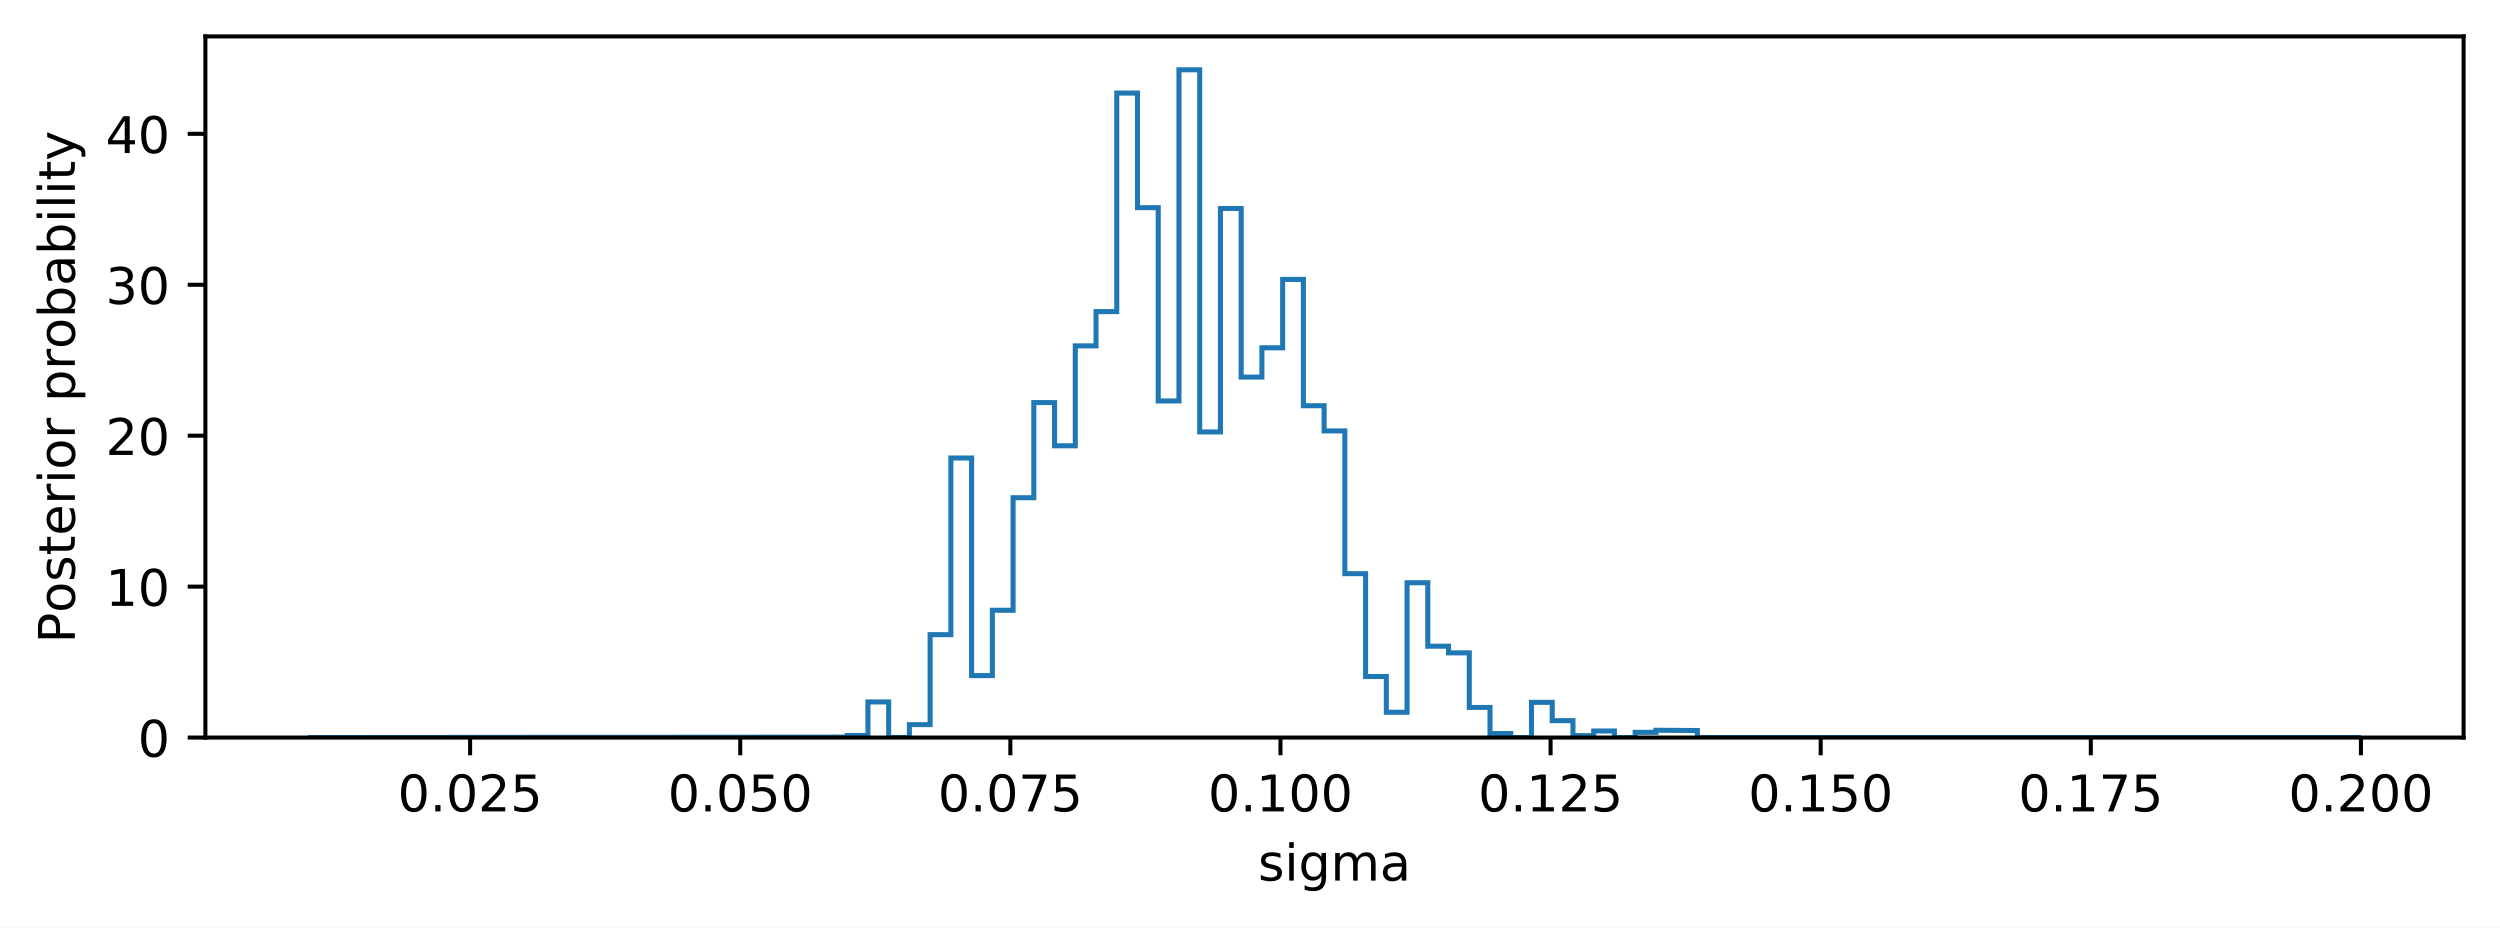
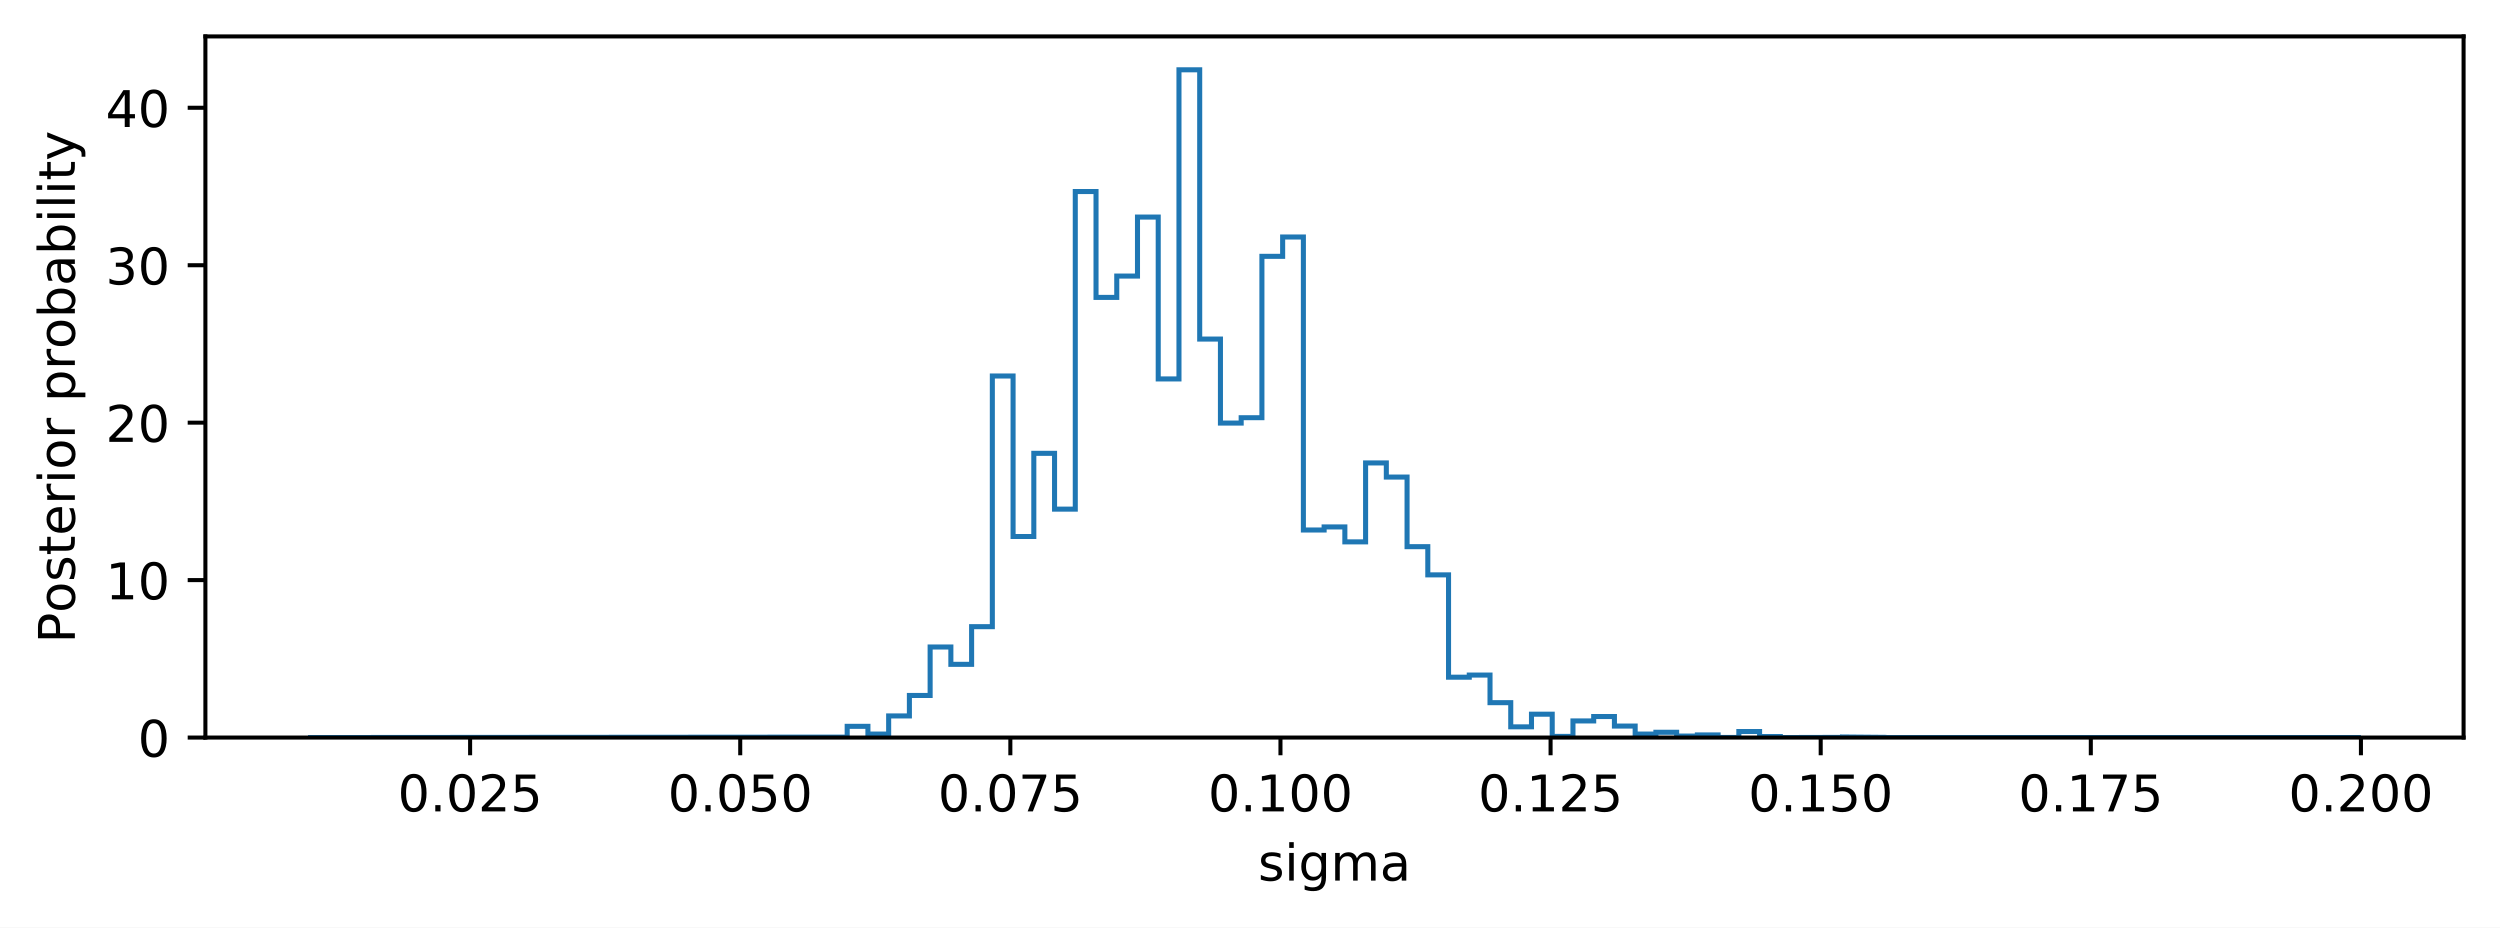
<svg xmlns="http://www.w3.org/2000/svg" xmlns:xlink="http://www.w3.org/1999/xlink" height="183.356pt" version="1.1" viewBox="0 0 494.203 183.356" width="494.203pt">
  <defs>
    <style type="text/css">
*{stroke-linecap:butt;stroke-linejoin:round;}
  </style>
  </defs>
  <g id="figure_1">
    <g id="patch_1">
      <path d="M 0 183.356  L 494.203 183.356  L 494.203 0  L 0 0  z " style="fill:#ffffff;" />
    </g>
    <g id="axes_1">
      <g id="patch_2">
        <path d="M 40.603 145.8  L 487.003 145.8  L 487.003 7.2  L 40.603 7.2  z " style="fill:#ffffff;" />
      </g>
      <g id="patch_3">
-         <path clip-path="url(#p0de5e49c6d)" d="M 60.894 145.8  L 167.473 145.708  L 167.473 145.394  L 171.572 145.394  L 171.572 138.757  L 175.671 138.757  L 175.671 145.782  L 179.77 145.782  L 179.77 143.246  L 183.869 143.246  L 183.869 125.463  L 187.968 125.463  L 187.968 90.537  L 192.068 90.537  L 192.068 133.557  L 196.167 133.557  L 196.167 120.639  L 200.266 120.639  L 200.266 98.391  L 204.365 98.391  L 204.365 79.58  L 208.464 79.58  L 208.464 88.12  L 212.563 88.12  L 212.563 68.373  L 216.663 68.373  L 216.663 61.603  L 220.762 61.603  L 220.762 18.404  L 224.861 18.404  L 224.861 41.054  L 228.96 41.054  L 228.96 79.257  L 233.059 79.257  L 233.059 13.8  L 237.158 13.8  L 237.158 85.388  L 241.258 85.388  L 241.258 41.204  L 245.357 41.204  L 245.357 74.541  L 249.456 74.541  L 249.456 68.752  L 253.555 68.752  L 253.555 55.229  L 257.654 55.229  L 257.654 80.211  L 261.754 80.211  L 261.754 85.193  L 265.853 85.193  L 265.853 113.402  L 269.952 113.402  L 269.952 133.743  L 274.051 133.743  L 274.051 140.802  L 278.15 140.802  L 278.15 115.194  L 282.249 115.194  L 282.249 127.742  L 286.349 127.742  L 286.349 129.065  L 290.448 129.065  L 290.448 139.846  L 294.547 139.846  L 294.547 144.999  L 298.646 144.999  L 298.646 145.8  L 302.745 145.8  L 302.745 138.836  L 306.844 138.836  L 306.844 142.462  L 310.944 142.462  L 310.944 145.416  L 315.043 145.416  L 315.043 144.5  L 319.142 144.5  L 319.142 145.8  L 323.241 145.8  L 323.241 144.771  L 327.34 144.771  L 327.34 144.355  L 335.539 144.412  L 335.539 145.8  L 466.712 145.8  L 466.712 145.8  " style="fill:none;stroke:#1f77b4;stroke-linejoin:miter;" />
+         <path clip-path="url(#pe4b0d46cc0)" d="M 60.894 145.8  L 167.473 145.71  L 167.473 143.584  L 171.572 143.584  L 171.572 145.114  L 175.671 145.114  L 175.671 141.528  L 179.77 141.528  L 179.77 137.484  L 183.869 137.484  L 183.869 127.902  L 187.968 127.902  L 187.968 131.33  L 192.068 131.33  L 192.068 123.881  L 196.167 123.881  L 196.167 74.327  L 200.266 74.327  L 200.266 106.056  L 204.365 106.056  L 204.365 89.615  L 208.464 89.615  L 208.464 100.651  L 212.563 100.651  L 212.563 37.86  L 216.663 37.86  L 216.663 58.787  L 220.762 58.787  L 220.762 54.568  L 224.861 54.568  L 224.861 42.906  L 228.96 42.906  L 228.96 74.909  L 233.059 74.909  L 233.059 13.8  L 237.158 13.8  L 237.158 67.024  L 241.258 67.024  L 241.258 83.638  L 245.357 83.638  L 245.357 82.571  L 249.456 82.571  L 249.456 50.675  L 253.555 50.675  L 253.555 46.846  L 257.654 46.846  L 257.654 104.774  L 261.754 104.774  L 261.754 104.163  L 265.853 104.163  L 265.853 107.119  L 269.952 107.119  L 269.952 91.512  L 274.051 91.512  L 274.051 94.304  L 278.15 94.304  L 278.15 108.068  L 282.249 108.068  L 282.249 113.639  L 286.349 113.639  L 286.349 133.876  L 290.448 133.876  L 290.448 133.447  L 294.547 133.447  L 294.547 138.9  L 298.646 138.9  L 298.646 143.681  L 302.745 143.681  L 302.745 141.186  L 306.844 141.186  L 306.844 145.57  L 310.944 145.57  L 310.944 142.519  L 315.043 142.519  L 315.043 141.649  L 319.142 141.649  L 319.142 143.53  L 323.241 143.53  L 323.241 145.109  L 327.34 145.109  L 327.34 144.761  L 331.439 144.761  L 331.439 145.506  L 335.539 145.506  L 335.539 145.284  L 339.638 145.284  L 339.638 145.778  L 343.737 145.778  L 343.737 144.604  L 347.836 144.604  L 347.836 145.601  L 351.935 145.601  L 351.935 145.8  L 364.233 145.765  L 364.233 145.685  L 372.431 145.76  L 372.431 145.8  L 466.712 145.8  L 466.712 145.8  " style="fill:none;stroke:#1f77b4;stroke-linejoin:miter;" />
      </g>
      <g id="matplotlib.axis_1">
        <g id="xtick_1">
          <g id="line2d_1">
            <defs>
-               <path d="M 0 0  L 0 3.5  " id="m4cd225550a" style="stroke:#000000;stroke-width:0.8;" />
-             </defs>
-             <g>
-               <use style="stroke:#000000;stroke-width:0.8;" x="92.932" xlink:href="#m4cd225550a" y="145.8" />
+               <path d="M 0 0  L 0 3.5  " id="m67e2b877d8" style="stroke:#000000;stroke-width:0.8;" />
+             </defs>
+             <g>
+               <use style="stroke:#000000;stroke-width:0.8;" x="92.932" xlink:href="#m67e2b877d8" y="145.8" />
            </g>
          </g>
          <g id="text_1">
            <defs>
              <path d="M 31.781 66.406  Q 24.172 66.406 20.328 58.906  Q 16.5 51.422 16.5 36.375  Q 16.5 21.391 20.328 13.891  Q 24.172 6.391 31.781 6.391  Q 39.453 6.391 43.281 13.891  Q 47.125 21.391 47.125 36.375  Q 47.125 51.422 43.281 58.906  Q 39.453 66.406 31.781 66.406  z M 31.781 74.219  Q 44.047 74.219 50.516 64.516  Q 56.984 54.828 56.984 36.375  Q 56.984 17.969 50.516 8.266  Q 44.047 -1.422 31.781 -1.422  Q 19.531 -1.422 13.062 8.266  Q 6.594 17.969 6.594 36.375  Q 6.594 54.828 13.062 64.516  Q 19.531 74.219 31.781 74.219  z " id="DejaVuSans-48" />
              <path d="M 10.688 12.406  L 21 12.406  L 21 0  L 10.688 0  z " id="DejaVuSans-46" />
              <path d="M 19.188 8.297  L 53.609 8.297  L 53.609 0  L 7.328 0  L 7.328 8.297  Q 12.938 14.109 22.625 23.891  Q 32.328 33.688 34.812 36.531  Q 39.547 41.844 41.422 45.531  Q 43.312 49.219 43.312 52.781  Q 43.312 58.594 39.234 62.25  Q 35.156 65.922 28.609 65.922  Q 23.969 65.922 18.812 64.312  Q 13.672 62.703 7.812 59.422  L 7.812 69.391  Q 13.766 71.781 18.938 73  Q 24.125 74.219 28.422 74.219  Q 39.75 74.219 46.484 68.547  Q 53.219 62.891 53.219 53.422  Q 53.219 48.922 51.531 44.891  Q 49.859 40.875 45.406 35.406  Q 44.188 33.984 37.641 27.219  Q 31.109 20.453 19.188 8.297  z " id="DejaVuSans-50" />
              <path d="M 10.797 72.906  L 49.516 72.906  L 49.516 64.594  L 19.828 64.594  L 19.828 46.734  Q 21.969 47.469 24.109 47.828  Q 26.266 48.188 28.422 48.188  Q 40.625 48.188 47.75 41.5  Q 54.891 34.812 54.891 23.391  Q 54.891 11.625 47.562 5.094  Q 40.234 -1.422 26.906 -1.422  Q 22.312 -1.422 17.547 -0.641  Q 12.797 0.141 7.719 1.703  L 7.719 11.625  Q 12.109 9.234 16.797 8.062  Q 21.484 6.891 26.703 6.891  Q 35.156 6.891 40.078 11.328  Q 45.016 15.766 45.016 23.391  Q 45.016 31 40.078 35.438  Q 35.156 39.891 26.703 39.891  Q 22.75 39.891 18.812 39.016  Q 14.891 38.141 10.797 36.281  z " id="DejaVuSans-53" />
            </defs>
            <g transform="translate(78.61825 160.3984)scale(0.1 -0.1)">
              <use xlink:href="#DejaVuSans-48" />
              <use x="63.623" xlink:href="#DejaVuSans-46" />
              <use x="95.41" xlink:href="#DejaVuSans-48" />
              <use x="159.033" xlink:href="#DejaVuSans-50" />
              <use x="222.656" xlink:href="#DejaVuSans-53" />
            </g>
          </g>
        </g>
        <g id="xtick_2">
          <g id="line2d_2">
            <g>
-               <use style="stroke:#000000;stroke-width:0.8;" x="146.329" xlink:href="#m4cd225550a" y="145.8" />
+               <use style="stroke:#000000;stroke-width:0.8;" x="146.329" xlink:href="#m67e2b877d8" y="145.8" />
            </g>
          </g>
          <g id="text_2">
            <g transform="translate(132.0154 160.3984)scale(0.1 -0.1)">
              <use xlink:href="#DejaVuSans-48" />
              <use x="63.623" xlink:href="#DejaVuSans-46" />
              <use x="95.41" xlink:href="#DejaVuSans-48" />
              <use x="159.033" xlink:href="#DejaVuSans-53" />
              <use x="222.656" xlink:href="#DejaVuSans-48" />
            </g>
          </g>
        </g>
        <g id="xtick_3">
          <g id="line2d_3">
            <g>
-               <use style="stroke:#000000;stroke-width:0.8;" x="199.727" xlink:href="#m4cd225550a" y="145.8" />
+               <use style="stroke:#000000;stroke-width:0.8;" x="199.727" xlink:href="#m67e2b877d8" y="145.8" />
            </g>
          </g>
          <g id="text_3">
            <defs>
              <path d="M 8.203 72.906  L 55.078 72.906  L 55.078 68.703  L 28.609 0  L 18.312 0  L 43.219 64.594  L 8.203 64.594  z " id="DejaVuSans-55" />
            </defs>
            <g transform="translate(185.4125 160.3984)scale(0.1 -0.1)">
              <use xlink:href="#DejaVuSans-48" />
              <use x="63.623" xlink:href="#DejaVuSans-46" />
              <use x="95.41" xlink:href="#DejaVuSans-48" />
              <use x="159.033" xlink:href="#DejaVuSans-55" />
              <use x="222.656" xlink:href="#DejaVuSans-53" />
            </g>
          </g>
        </g>
        <g id="xtick_4">
          <g id="line2d_4">
            <g>
-               <use style="stroke:#000000;stroke-width:0.8;" x="253.124" xlink:href="#m4cd225550a" y="145.8" />
+               <use style="stroke:#000000;stroke-width:0.8;" x="253.124" xlink:href="#m67e2b877d8" y="145.8" />
            </g>
          </g>
          <g id="text_4">
            <defs>
              <path d="M 12.406 8.297  L 28.516 8.297  L 28.516 63.922  L 10.984 60.406  L 10.984 69.391  L 28.422 72.906  L 38.281 72.906  L 38.281 8.297  L 54.391 8.297  L 54.391 0  L 12.406 0  z " id="DejaVuSans-49" />
            </defs>
            <g transform="translate(238.8096 160.3984)scale(0.1 -0.1)">
              <use xlink:href="#DejaVuSans-48" />
              <use x="63.623" xlink:href="#DejaVuSans-46" />
              <use x="95.41" xlink:href="#DejaVuSans-49" />
              <use x="159.033" xlink:href="#DejaVuSans-48" />
              <use x="222.656" xlink:href="#DejaVuSans-48" />
            </g>
          </g>
        </g>
        <g id="xtick_5">
          <g id="line2d_5">
            <g>
-               <use style="stroke:#000000;stroke-width:0.8;" x="306.521" xlink:href="#m4cd225550a" y="145.8" />
+               <use style="stroke:#000000;stroke-width:0.8;" x="306.521" xlink:href="#m67e2b877d8" y="145.8" />
            </g>
          </g>
          <g id="text_5">
            <g transform="translate(292.2068 160.3984)scale(0.1 -0.1)">
              <use xlink:href="#DejaVuSans-48" />
              <use x="63.623" xlink:href="#DejaVuSans-46" />
              <use x="95.41" xlink:href="#DejaVuSans-49" />
              <use x="159.033" xlink:href="#DejaVuSans-50" />
              <use x="222.656" xlink:href="#DejaVuSans-53" />
            </g>
          </g>
        </g>
        <g id="xtick_6">
          <g id="line2d_6">
            <g>
-               <use style="stroke:#000000;stroke-width:0.8;" x="359.918" xlink:href="#m4cd225550a" y="145.8" />
+               <use style="stroke:#000000;stroke-width:0.8;" x="359.918" xlink:href="#m67e2b877d8" y="145.8" />
            </g>
          </g>
          <g id="text_6">
            <g transform="translate(345.6039 160.3984)scale(0.1 -0.1)">
              <use xlink:href="#DejaVuSans-48" />
              <use x="63.623" xlink:href="#DejaVuSans-46" />
              <use x="95.41" xlink:href="#DejaVuSans-49" />
              <use x="159.033" xlink:href="#DejaVuSans-53" />
              <use x="222.656" xlink:href="#DejaVuSans-48" />
            </g>
          </g>
        </g>
        <g id="xtick_7">
          <g id="line2d_7">
            <g>
-               <use style="stroke:#000000;stroke-width:0.8;" x="413.315" xlink:href="#m4cd225550a" y="145.8" />
+               <use style="stroke:#000000;stroke-width:0.8;" x="413.315" xlink:href="#m67e2b877d8" y="145.8" />
            </g>
          </g>
          <g id="text_7">
            <g transform="translate(399.001 160.3984)scale(0.1 -0.1)">
              <use xlink:href="#DejaVuSans-48" />
              <use x="63.623" xlink:href="#DejaVuSans-46" />
              <use x="95.41" xlink:href="#DejaVuSans-49" />
              <use x="159.033" xlink:href="#DejaVuSans-55" />
              <use x="222.656" xlink:href="#DejaVuSans-53" />
            </g>
          </g>
        </g>
        <g id="xtick_8">
          <g id="line2d_8">
            <g>
-               <use style="stroke:#000000;stroke-width:0.8;" x="466.712" xlink:href="#m4cd225550a" y="145.8" />
+               <use style="stroke:#000000;stroke-width:0.8;" x="466.712" xlink:href="#m67e2b877d8" y="145.8" />
            </g>
          </g>
          <g id="text_8">
            <g transform="translate(452.3982 160.3984)scale(0.1 -0.1)">
              <use xlink:href="#DejaVuSans-48" />
              <use x="63.623" xlink:href="#DejaVuSans-46" />
              <use x="95.41" xlink:href="#DejaVuSans-50" />
              <use x="159.033" xlink:href="#DejaVuSans-48" />
              <use x="222.656" xlink:href="#DejaVuSans-48" />
            </g>
          </g>
        </g>
        <g id="text_9">
          <defs>
            <path d="M 44.281 53.078  L 44.281 44.578  Q 40.484 46.531 36.375 47.5  Q 32.281 48.484 27.875 48.484  Q 21.188 48.484 17.844 46.438  Q 14.5 44.391 14.5 40.281  Q 14.5 37.156 16.891 35.375  Q 19.281 33.594 26.516 31.984  L 29.594 31.297  Q 39.156 29.25 43.188 25.516  Q 47.219 21.781 47.219 15.094  Q 47.219 7.469 41.188 3.016  Q 35.156 -1.422 24.609 -1.422  Q 20.219 -1.422 15.453 -0.562  Q 10.688 0.297 5.422 2  L 5.422 11.281  Q 10.406 8.688 15.234 7.391  Q 20.062 6.109 24.812 6.109  Q 31.156 6.109 34.562 8.281  Q 37.984 10.453 37.984 14.406  Q 37.984 18.062 35.516 20.016  Q 33.062 21.969 24.703 23.781  L 21.578 24.516  Q 13.234 26.266 9.516 29.906  Q 5.812 33.547 5.812 39.891  Q 5.812 47.609 11.281 51.797  Q 16.75 56 26.812 56  Q 31.781 56 36.172 55.266  Q 40.578 54.547 44.281 53.078  z " id="DejaVuSans-115" />
            <path d="M 9.422 54.688  L 18.406 54.688  L 18.406 0  L 9.422 0  z M 9.422 75.984  L 18.406 75.984  L 18.406 64.594  L 9.422 64.594  z " id="DejaVuSans-105" />
            <path d="M 45.406 27.984  Q 45.406 37.75 41.375 43.109  Q 37.359 48.484 30.078 48.484  Q 22.859 48.484 18.828 43.109  Q 14.797 37.75 14.797 27.984  Q 14.797 18.266 18.828 12.891  Q 22.859 7.516 30.078 7.516  Q 37.359 7.516 41.375 12.891  Q 45.406 18.266 45.406 27.984  z M 54.391 6.781  Q 54.391 -7.172 48.188 -13.984  Q 42 -20.797 29.203 -20.797  Q 24.469 -20.797 20.266 -20.094  Q 16.062 -19.391 12.109 -17.922  L 12.109 -9.188  Q 16.062 -11.328 19.922 -12.344  Q 23.781 -13.375 27.781 -13.375  Q 36.625 -13.375 41.016 -8.766  Q 45.406 -4.156 45.406 5.172  L 45.406 9.625  Q 42.625 4.781 38.281 2.391  Q 33.938 0 27.875 0  Q 17.828 0 11.672 7.656  Q 5.516 15.328 5.516 27.984  Q 5.516 40.672 11.672 48.328  Q 17.828 56 27.875 56  Q 33.938 56 38.281 53.609  Q 42.625 51.219 45.406 46.391  L 45.406 54.688  L 54.391 54.688  z " id="DejaVuSans-103" />
            <path d="M 52 44.188  Q 55.375 50.25 60.062 53.125  Q 64.75 56 71.094 56  Q 79.641 56 84.281 50.016  Q 88.922 44.047 88.922 33.016  L 88.922 0  L 79.891 0  L 79.891 32.719  Q 79.891 40.578 77.094 44.375  Q 74.312 48.188 68.609 48.188  Q 61.625 48.188 57.562 43.547  Q 53.516 38.922 53.516 30.906  L 53.516 0  L 44.484 0  L 44.484 32.719  Q 44.484 40.625 41.703 44.406  Q 38.922 48.188 33.109 48.188  Q 26.219 48.188 22.156 43.531  Q 18.109 38.875 18.109 30.906  L 18.109 0  L 9.078 0  L 9.078 54.688  L 18.109 54.688  L 18.109 46.188  Q 21.188 51.219 25.484 53.609  Q 29.781 56 35.688 56  Q 41.656 56 45.828 52.969  Q 50 49.953 52 44.188  z " id="DejaVuSans-109" />
            <path d="M 34.281 27.484  Q 23.391 27.484 19.188 25  Q 14.984 22.516 14.984 16.5  Q 14.984 11.719 18.141 8.906  Q 21.297 6.109 26.703 6.109  Q 34.188 6.109 38.703 11.406  Q 43.219 16.703 43.219 25.484  L 43.219 27.484  z M 52.203 31.203  L 52.203 0  L 43.219 0  L 43.219 8.297  Q 40.141 3.328 35.547 0.953  Q 30.953 -1.422 24.312 -1.422  Q 15.922 -1.422 10.953 3.297  Q 6 8.016 6 15.922  Q 6 25.141 12.172 29.828  Q 18.359 34.516 30.609 34.516  L 43.219 34.516  L 43.219 35.406  Q 43.219 41.609 39.141 45  Q 35.062 48.391 27.688 48.391  Q 23 48.391 18.547 47.266  Q 14.109 46.141 10.016 43.891  L 10.016 52.203  Q 14.938 54.109 19.578 55.047  Q 24.219 56 28.609 56  Q 40.484 56 46.344 49.844  Q 52.203 43.703 52.203 31.203  z " id="DejaVuSans-97" />
          </defs>
          <g transform="translate(248.7008 174.0766)scale(0.1 -0.1)">
            <use xlink:href="#DejaVuSans-115" />
            <use x="52.1" xlink:href="#DejaVuSans-105" />
            <use x="79.883" xlink:href="#DejaVuSans-103" />
            <use x="143.359" xlink:href="#DejaVuSans-109" />
            <use x="240.771" xlink:href="#DejaVuSans-97" />
          </g>
        </g>
      </g>
      <g id="matplotlib.axis_2">
        <g id="ytick_1">
          <g id="line2d_9">
            <defs>
-               <path d="M 0 0  L -3.5 0  " id="mce38d7c8a1" style="stroke:#000000;stroke-width:0.8;" />
-             </defs>
-             <g>
-               <use style="stroke:#000000;stroke-width:0.8;" x="40.603" xlink:href="#mce38d7c8a1" y="145.8" />
+               <path d="M 0 0  L -3.5 0  " id="m724a7f0f92" style="stroke:#000000;stroke-width:0.8;" />
+             </defs>
+             <g>
+               <use style="stroke:#000000;stroke-width:0.8;" x="40.603" xlink:href="#m724a7f0f92" y="145.8" />
            </g>
          </g>
          <g id="text_10">
            <g transform="translate(27.24063 149.5992)scale(0.1 -0.1)">
              <use xlink:href="#DejaVuSans-48" />
            </g>
          </g>
        </g>
        <g id="ytick_2">
          <g id="line2d_10">
            <g>
-               <use style="stroke:#000000;stroke-width:0.8;" x="40.603" xlink:href="#mce38d7c8a1" y="115.964" />
+               <use style="stroke:#000000;stroke-width:0.8;" x="40.603" xlink:href="#m724a7f0f92" y="114.677" />
            </g>
          </g>
          <g id="text_11">
-             <g transform="translate(20.87813 119.7631)scale(0.1 -0.1)">
+             <g transform="translate(20.87813 118.4762)scale(0.1 -0.1)">
              <use xlink:href="#DejaVuSans-49" />
              <use x="63.623" xlink:href="#DejaVuSans-48" />
            </g>
          </g>
        </g>
        <g id="ytick_3">
          <g id="line2d_11">
            <g>
-               <use style="stroke:#000000;stroke-width:0.8;" x="40.603" xlink:href="#mce38d7c8a1" y="86.128" />
+               <use style="stroke:#000000;stroke-width:0.8;" x="40.603" xlink:href="#m724a7f0f92" y="83.554" />
            </g>
          </g>
          <g id="text_12">
-             <g transform="translate(20.87813 89.9269)scale(0.1 -0.1)">
+             <g transform="translate(20.87813 87.3531)scale(0.1 -0.1)">
              <use xlink:href="#DejaVuSans-50" />
              <use x="63.623" xlink:href="#DejaVuSans-48" />
            </g>
          </g>
        </g>
        <g id="ytick_4">
          <g id="line2d_12">
            <g>
-               <use style="stroke:#000000;stroke-width:0.8;" x="40.603" xlink:href="#mce38d7c8a1" y="56.292" />
+               <use style="stroke:#000000;stroke-width:0.8;" x="40.603" xlink:href="#m724a7f0f92" y="52.431" />
            </g>
          </g>
          <g id="text_13">
            <defs>
              <path d="M 40.578 39.312  Q 47.656 37.797 51.625 33  Q 55.609 28.219 55.609 21.188  Q 55.609 10.406 48.188 4.484  Q 40.766 -1.422 27.094 -1.422  Q 22.516 -1.422 17.656 -0.516  Q 12.797 0.391 7.625 2.203  L 7.625 11.719  Q 11.719 9.328 16.594 8.109  Q 21.484 6.891 26.812 6.891  Q 36.078 6.891 40.938 10.547  Q 45.797 14.203 45.797 21.188  Q 45.797 27.641 41.281 31.266  Q 36.766 34.906 28.719 34.906  L 20.219 34.906  L 20.219 43.016  L 29.109 43.016  Q 36.375 43.016 40.234 45.922  Q 44.094 48.828 44.094 54.297  Q 44.094 59.906 40.109 62.906  Q 36.141 65.922 28.719 65.922  Q 24.656 65.922 20.016 65.031  Q 15.375 64.156 9.812 62.312  L 9.812 71.094  Q 15.438 72.656 20.344 73.438  Q 25.25 74.219 29.594 74.219  Q 40.828 74.219 47.359 69.109  Q 53.906 64.016 53.906 55.328  Q 53.906 49.266 50.438 45.094  Q 46.969 40.922 40.578 39.312  z " id="DejaVuSans-51" />
            </defs>
-             <g transform="translate(20.87813 60.09075)scale(0.1 -0.1)">
+             <g transform="translate(20.87813 56.23004)scale(0.1 -0.1)">
              <use xlink:href="#DejaVuSans-51" />
              <use x="63.623" xlink:href="#DejaVuSans-48" />
            </g>
          </g>
        </g>
        <g id="ytick_5">
          <g id="line2d_13">
            <g>
-               <use style="stroke:#000000;stroke-width:0.8;" x="40.603" xlink:href="#mce38d7c8a1" y="26.455" />
+               <use style="stroke:#000000;stroke-width:0.8;" x="40.603" xlink:href="#m724a7f0f92" y="21.308" />
            </g>
          </g>
          <g id="text_14">
            <defs>
              <path d="M 37.797 64.312  L 12.891 25.391  L 37.797 25.391  z M 35.203 72.906  L 47.609 72.906  L 47.609 25.391  L 58.016 25.391  L 58.016 17.188  L 47.609 17.188  L 47.609 0  L 37.797 0  L 37.797 17.188  L 4.891 17.188  L 4.891 26.703  z " id="DejaVuSans-52" />
            </defs>
-             <g transform="translate(20.87813 30.25459)scale(0.1 -0.1)">
+             <g transform="translate(20.87813 25.10699)scale(0.1 -0.1)">
              <use xlink:href="#DejaVuSans-52" />
              <use x="63.623" xlink:href="#DejaVuSans-48" />
            </g>
          </g>
        </g>
        <g id="text_15">
          <defs>
            <path d="M 19.672 64.797  L 19.672 37.406  L 32.078 37.406  Q 38.969 37.406 42.719 40.969  Q 46.484 44.531 46.484 51.125  Q 46.484 57.672 42.719 61.234  Q 38.969 64.797 32.078 64.797  z M 9.812 72.906  L 32.078 72.906  Q 44.344 72.906 50.609 67.359  Q 56.891 61.812 56.891 51.125  Q 56.891 40.328 50.609 34.812  Q 44.344 29.297 32.078 29.297  L 19.672 29.297  L 19.672 0  L 9.812 0  z " id="DejaVuSans-80" />
            <path d="M 30.609 48.391  Q 23.391 48.391 19.188 42.75  Q 14.984 37.109 14.984 27.297  Q 14.984 17.484 19.156 11.844  Q 23.344 6.203 30.609 6.203  Q 37.797 6.203 41.984 11.859  Q 46.188 17.531 46.188 27.297  Q 46.188 37.016 41.984 42.703  Q 37.797 48.391 30.609 48.391  z M 30.609 56  Q 42.328 56 49.016 48.375  Q 55.719 40.766 55.719 27.297  Q 55.719 13.875 49.016 6.219  Q 42.328 -1.422 30.609 -1.422  Q 18.844 -1.422 12.172 6.219  Q 5.516 13.875 5.516 27.297  Q 5.516 40.766 12.172 48.375  Q 18.844 56 30.609 56  z " id="DejaVuSans-111" />
            <path d="M 18.312 70.219  L 18.312 54.688  L 36.812 54.688  L 36.812 47.703  L 18.312 47.703  L 18.312 18.016  Q 18.312 11.328 20.141 9.422  Q 21.969 7.516 27.594 7.516  L 36.812 7.516  L 36.812 0  L 27.594 0  Q 17.188 0 13.234 3.875  Q 9.281 7.766 9.281 18.016  L 9.281 47.703  L 2.688 47.703  L 2.688 54.688  L 9.281 54.688  L 9.281 70.219  z " id="DejaVuSans-116" />
            <path d="M 56.203 29.594  L 56.203 25.203  L 14.891 25.203  Q 15.484 15.922 20.484 11.062  Q 25.484 6.203 34.422 6.203  Q 39.594 6.203 44.453 7.469  Q 49.312 8.734 54.109 11.281  L 54.109 2.781  Q 49.266 0.734 44.188 -0.344  Q 39.109 -1.422 33.891 -1.422  Q 20.797 -1.422 13.156 6.188  Q 5.516 13.812 5.516 26.812  Q 5.516 40.234 12.766 48.109  Q 20.016 56 32.328 56  Q 43.359 56 49.781 48.891  Q 56.203 41.797 56.203 29.594  z M 47.219 32.234  Q 47.125 39.594 43.094 43.984  Q 39.062 48.391 32.422 48.391  Q 24.906 48.391 20.391 44.141  Q 15.875 39.891 15.188 32.172  z " id="DejaVuSans-101" />
            <path d="M 41.109 46.297  Q 39.594 47.172 37.812 47.578  Q 36.031 48 33.891 48  Q 26.266 48 22.188 43.047  Q 18.109 38.094 18.109 28.812  L 18.109 0  L 9.078 0  L 9.078 54.688  L 18.109 54.688  L 18.109 46.188  Q 20.953 51.172 25.484 53.578  Q 30.031 56 36.531 56  Q 37.453 56 38.578 55.875  Q 39.703 55.766 41.062 55.516  z " id="DejaVuSans-114" />
            <path id="DejaVuSans-32" />
            <path d="M 18.109 8.203  L 18.109 -20.797  L 9.078 -20.797  L 9.078 54.688  L 18.109 54.688  L 18.109 46.391  Q 20.953 51.266 25.266 53.625  Q 29.594 56 35.594 56  Q 45.562 56 51.781 48.094  Q 58.016 40.188 58.016 27.297  Q 58.016 14.406 51.781 6.484  Q 45.562 -1.422 35.594 -1.422  Q 29.594 -1.422 25.266 0.953  Q 20.953 3.328 18.109 8.203  z M 48.688 27.297  Q 48.688 37.203 44.609 42.844  Q 40.531 48.484 33.406 48.484  Q 26.266 48.484 22.188 42.844  Q 18.109 37.203 18.109 27.297  Q 18.109 17.391 22.188 11.75  Q 26.266 6.109 33.406 6.109  Q 40.531 6.109 44.609 11.75  Q 48.688 17.391 48.688 27.297  z " id="DejaVuSans-112" />
            <path d="M 48.688 27.297  Q 48.688 37.203 44.609 42.844  Q 40.531 48.484 33.406 48.484  Q 26.266 48.484 22.188 42.844  Q 18.109 37.203 18.109 27.297  Q 18.109 17.391 22.188 11.75  Q 26.266 6.109 33.406 6.109  Q 40.531 6.109 44.609 11.75  Q 48.688 17.391 48.688 27.297  z M 18.109 46.391  Q 20.953 51.266 25.266 53.625  Q 29.594 56 35.594 56  Q 45.562 56 51.781 48.094  Q 58.016 40.188 58.016 27.297  Q 58.016 14.406 51.781 6.484  Q 45.562 -1.422 35.594 -1.422  Q 29.594 -1.422 25.266 0.953  Q 20.953 3.328 18.109 8.203  L 18.109 0  L 9.078 0  L 9.078 75.984  L 18.109 75.984  z " id="DejaVuSans-98" />
            <path d="M 9.422 75.984  L 18.406 75.984  L 18.406 0  L 9.422 0  z " id="DejaVuSans-108" />
            <path d="M 32.172 -5.078  Q 28.375 -14.844 24.75 -17.812  Q 21.141 -20.797 15.094 -20.797  L 7.906 -20.797  L 7.906 -13.281  L 13.188 -13.281  Q 16.891 -13.281 18.938 -11.516  Q 21 -9.766 23.484 -3.219  L 25.094 0.875  L 2.984 54.688  L 12.5 54.688  L 29.594 11.922  L 46.688 54.688  L 56.203 54.688  z " id="DejaVuSans-121" />
          </defs>
          <g transform="translate(14.79844 127.1484)rotate(-90)scale(0.1 -0.1)">
            <use xlink:href="#DejaVuSans-80" />
            <use x="60.256" xlink:href="#DejaVuSans-111" />
            <use x="121.438" xlink:href="#DejaVuSans-115" />
            <use x="173.537" xlink:href="#DejaVuSans-116" />
            <use x="212.746" xlink:href="#DejaVuSans-101" />
            <use x="274.27" xlink:href="#DejaVuSans-114" />
            <use x="315.383" xlink:href="#DejaVuSans-105" />
            <use x="343.166" xlink:href="#DejaVuSans-111" />
            <use x="404.348" xlink:href="#DejaVuSans-114" />
            <use x="445.461" xlink:href="#DejaVuSans-32" />
            <use x="477.248" xlink:href="#DejaVuSans-112" />
            <use x="540.725" xlink:href="#DejaVuSans-114" />
            <use x="581.807" xlink:href="#DejaVuSans-111" />
            <use x="642.988" xlink:href="#DejaVuSans-98" />
            <use x="706.465" xlink:href="#DejaVuSans-97" />
            <use x="767.744" xlink:href="#DejaVuSans-98" />
            <use x="831.221" xlink:href="#DejaVuSans-105" />
            <use x="859.004" xlink:href="#DejaVuSans-108" />
            <use x="886.787" xlink:href="#DejaVuSans-105" />
            <use x="914.57" xlink:href="#DejaVuSans-116" />
            <use x="953.779" xlink:href="#DejaVuSans-121" />
          </g>
        </g>
      </g>
      <g id="patch_4">
        <path d="M 40.603 145.8  L 40.603 7.2  " style="fill:none;stroke:#000000;stroke-linecap:square;stroke-linejoin:miter;stroke-width:0.8;" />
      </g>
      <g id="patch_5">
        <path d="M 487.003 145.8  L 487.003 7.2  " style="fill:none;stroke:#000000;stroke-linecap:square;stroke-linejoin:miter;stroke-width:0.8;" />
      </g>
      <g id="patch_6">
        <path d="M 40.603 145.8  L 487.003 145.8  " style="fill:none;stroke:#000000;stroke-linecap:square;stroke-linejoin:miter;stroke-width:0.8;" />
      </g>
      <g id="patch_7">
        <path d="M 40.603 7.2  L 487.003 7.2  " style="fill:none;stroke:#000000;stroke-linecap:square;stroke-linejoin:miter;stroke-width:0.8;" />
      </g>
    </g>
  </g>
  <defs>
-     <clipPath id="p0de5e49c6d">
+     <clipPath id="pe4b0d46cc0">
      <rect height="138.6" width="446.4" x="40.603" y="7.2" />
    </clipPath>
  </defs>
</svg>
